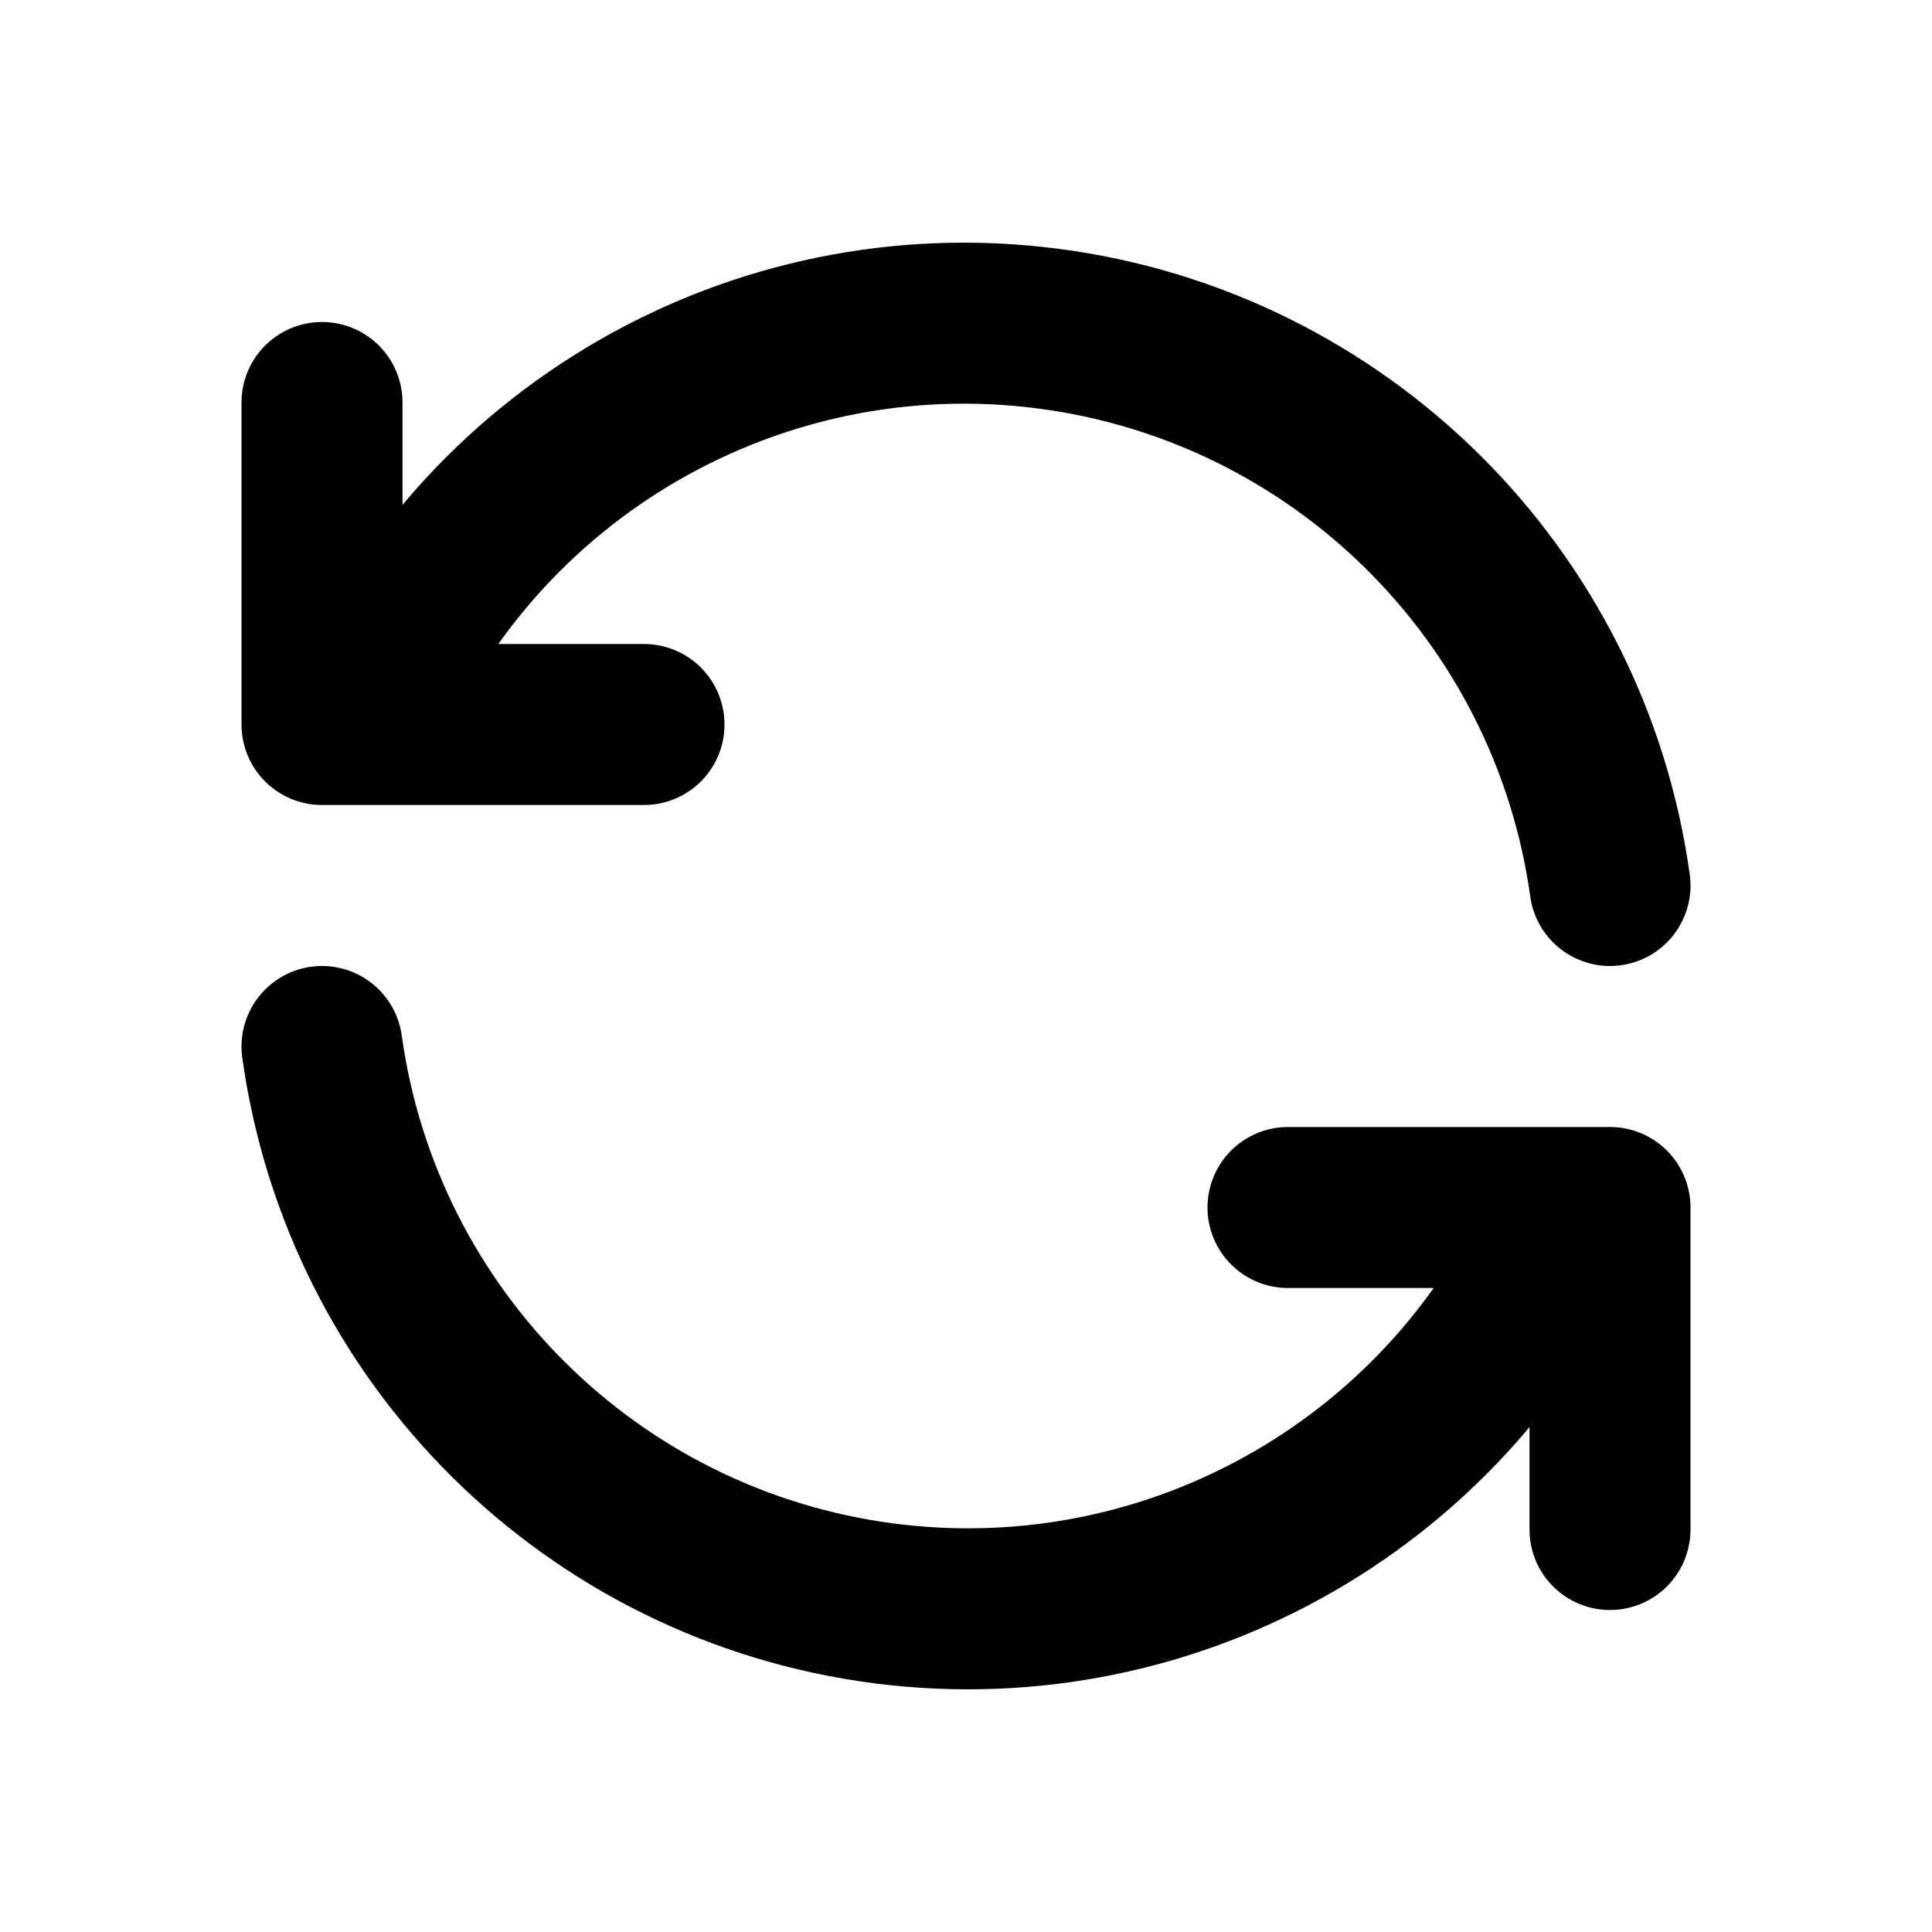
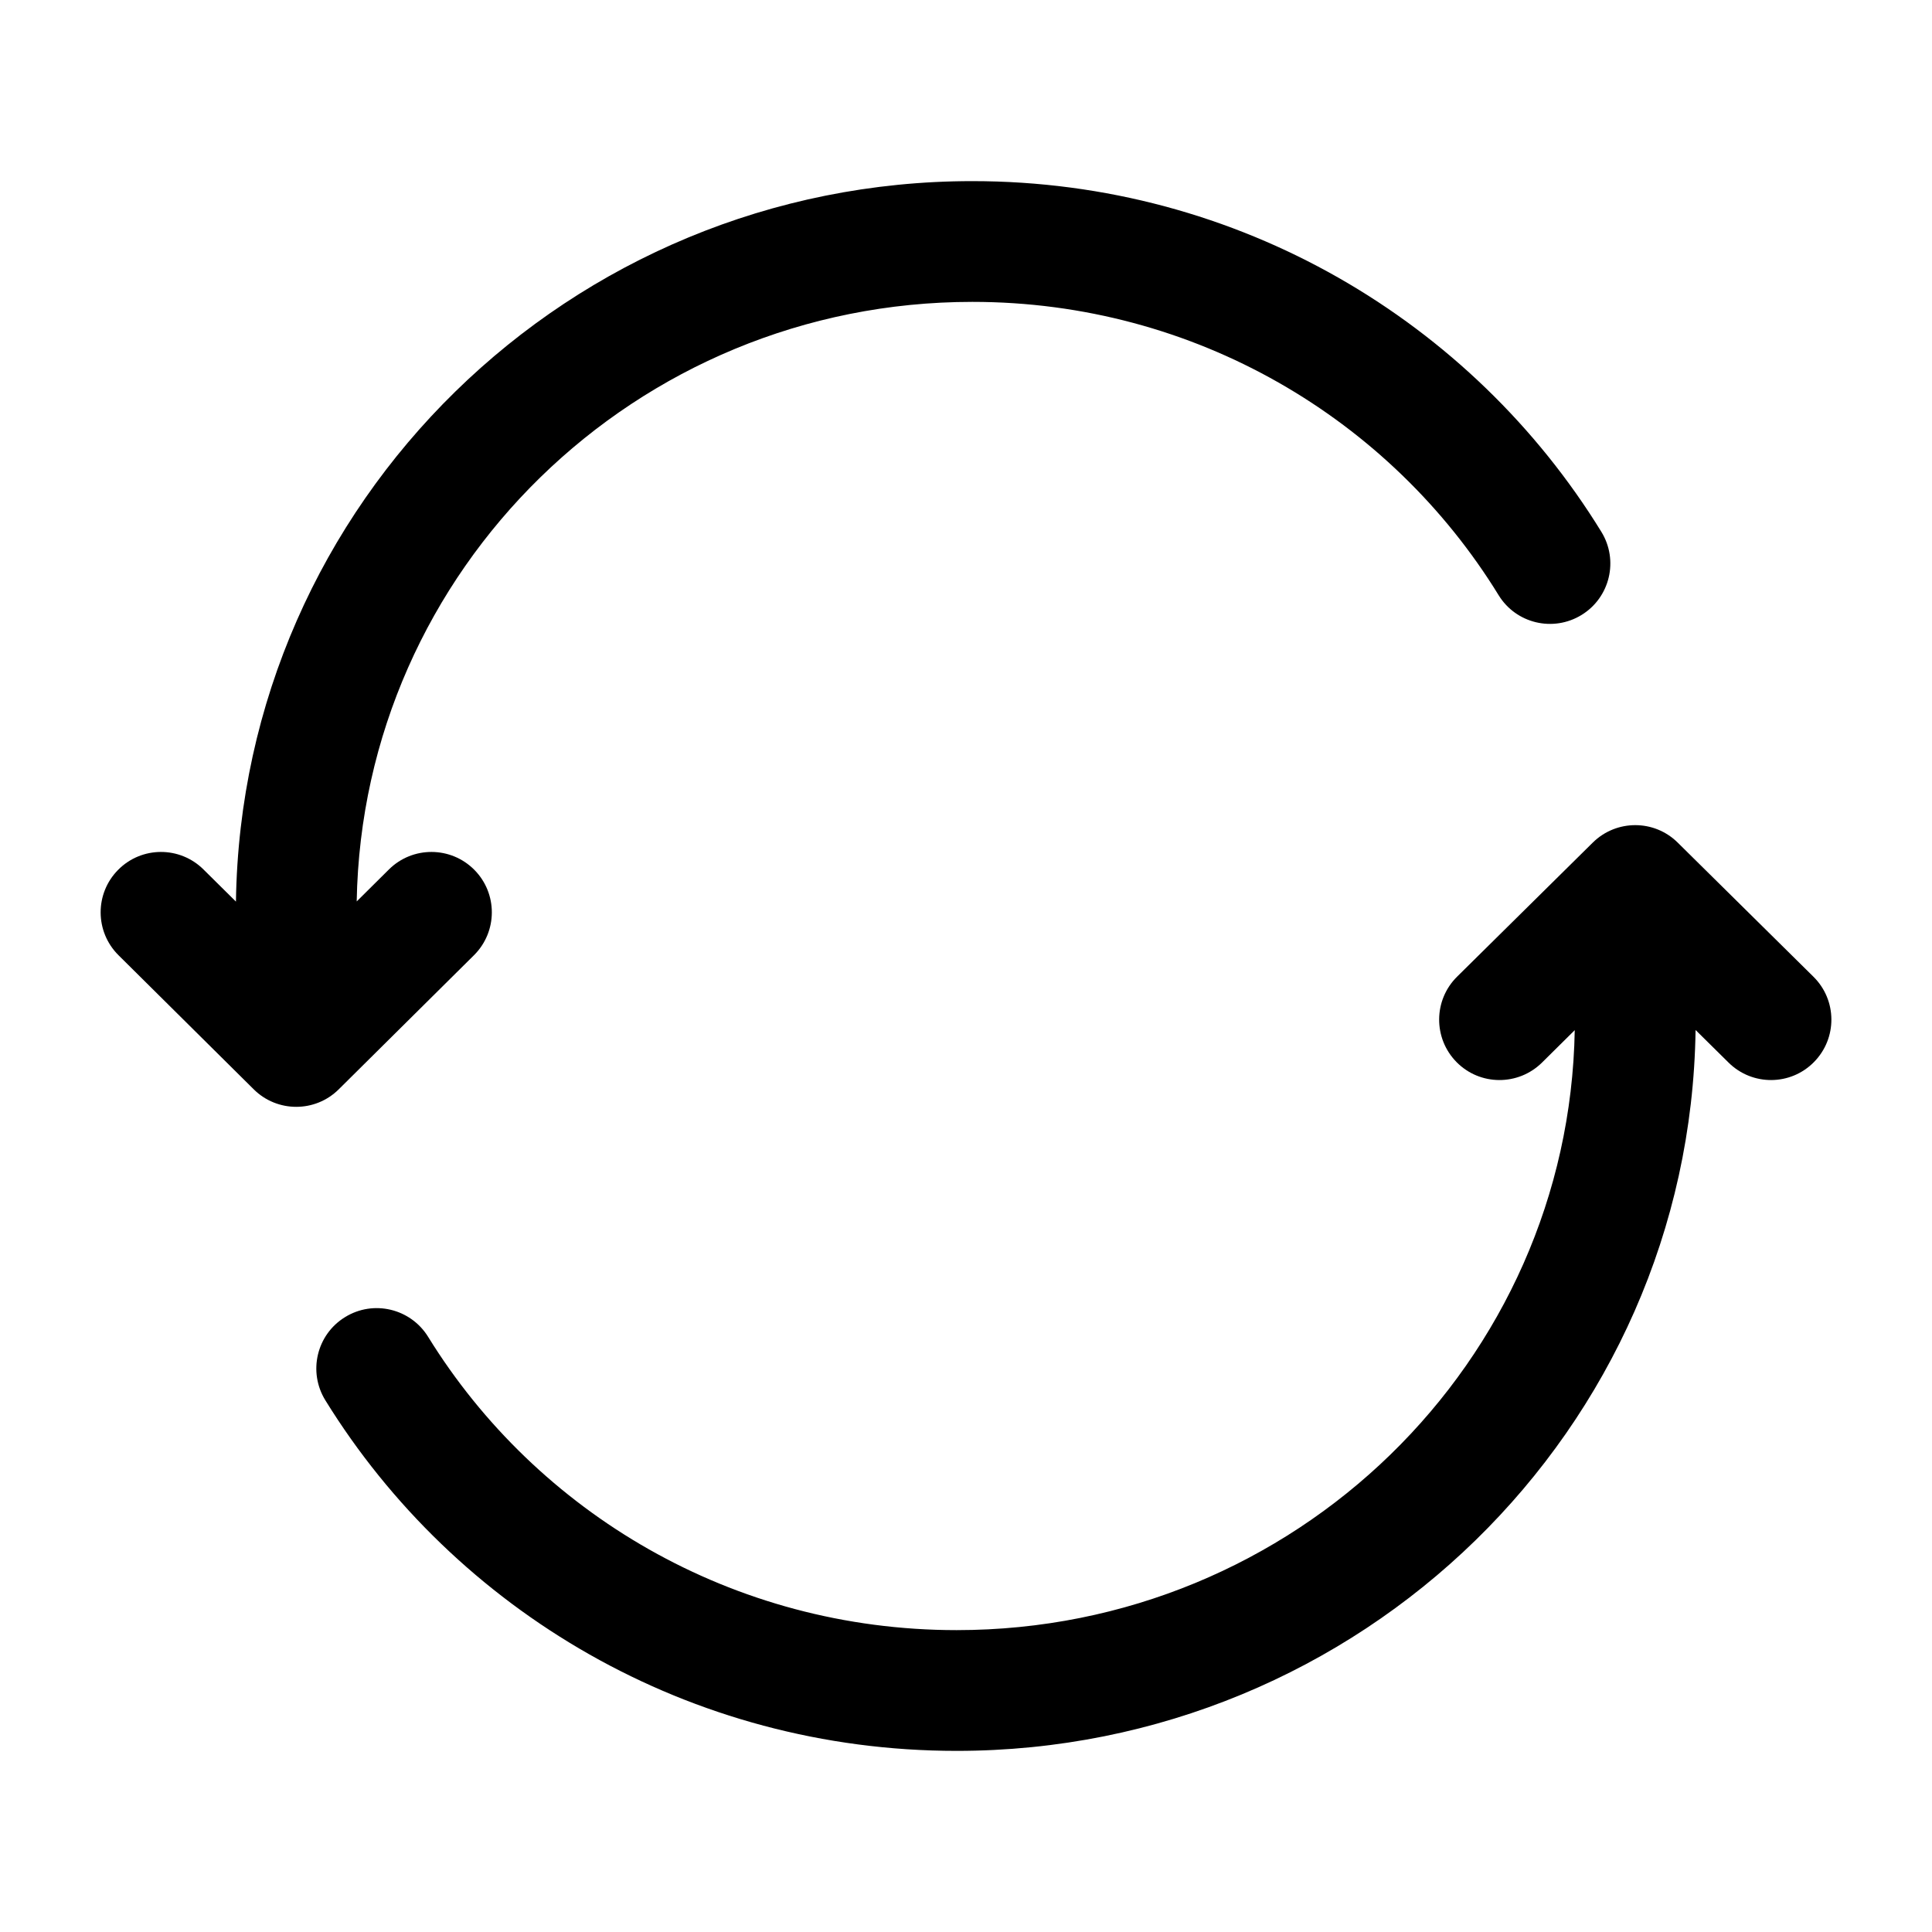
- <svg xmlns="http://www.w3.org/2000/svg" width="24" height="24" viewBox="0 0 24 24" fill="none" stroke="currentColor" stroke-width="2" stroke-linecap="round" stroke-linejoin="round">
-   <path d="M20 11a8.1 8.1 0 0 0 -15.5 -2m-.5 -4v4h4" />
-   <path d="M4 13a8.1 8.1 0 0 0 15.5 2m.5 4v-4h-4" />
+ <svg xmlns="http://www.w3.org/2000/svg" viewBox="0 0 24 24" fill="none">
+   <path fill-rule="evenodd" clip-rule="evenodd" d="M2.931 11.2C3.002 6.24 7.076 2.25 12.079 2.25C15.387 2.25 18.287 3.994 19.893 6.607C20.11 6.96 20 7.422 19.647 7.639C19.294 7.856 18.832 7.746 18.616 7.393C17.273 5.208 14.848 3.75 12.079 3.75C7.894 3.75 4.504 7.078 4.431 11.198L4.831 10.801C5.125 10.509 5.6 10.511 5.892 10.805C6.184 11.099 6.182 11.574 5.888 11.866L4.208 13.532C3.916 13.822 3.444 13.822 3.152 13.532L1.472 11.866C1.178 11.574 1.176 11.099 1.468 10.805C1.759 10.511 2.234 10.509 2.528 10.801L2.931 11.2ZM19.786 10.467C20.079 10.178 20.549 10.178 20.841 10.467L22.527 12.133C22.822 12.424 22.825 12.899 22.533 13.194C22.242 13.489 21.767 13.491 21.473 13.2L21.063 12.795C20.993 17.76 16.902 21.75 11.883 21.75C8.564 21.75 5.654 20.007 4.041 17.394C3.824 17.041 3.933 16.579 4.286 16.362C4.638 16.144 5.1 16.254 5.318 16.606C6.666 18.79 9.1 20.25 11.883 20.25C16.089 20.25 19.492 16.917 19.562 12.797L19.155 13.2C18.86 13.491 18.385 13.489 18.094 13.194C17.803 12.899 17.806 12.424 18.1 12.133L19.786 10.467Z" fill="currentColor" />
</svg>
